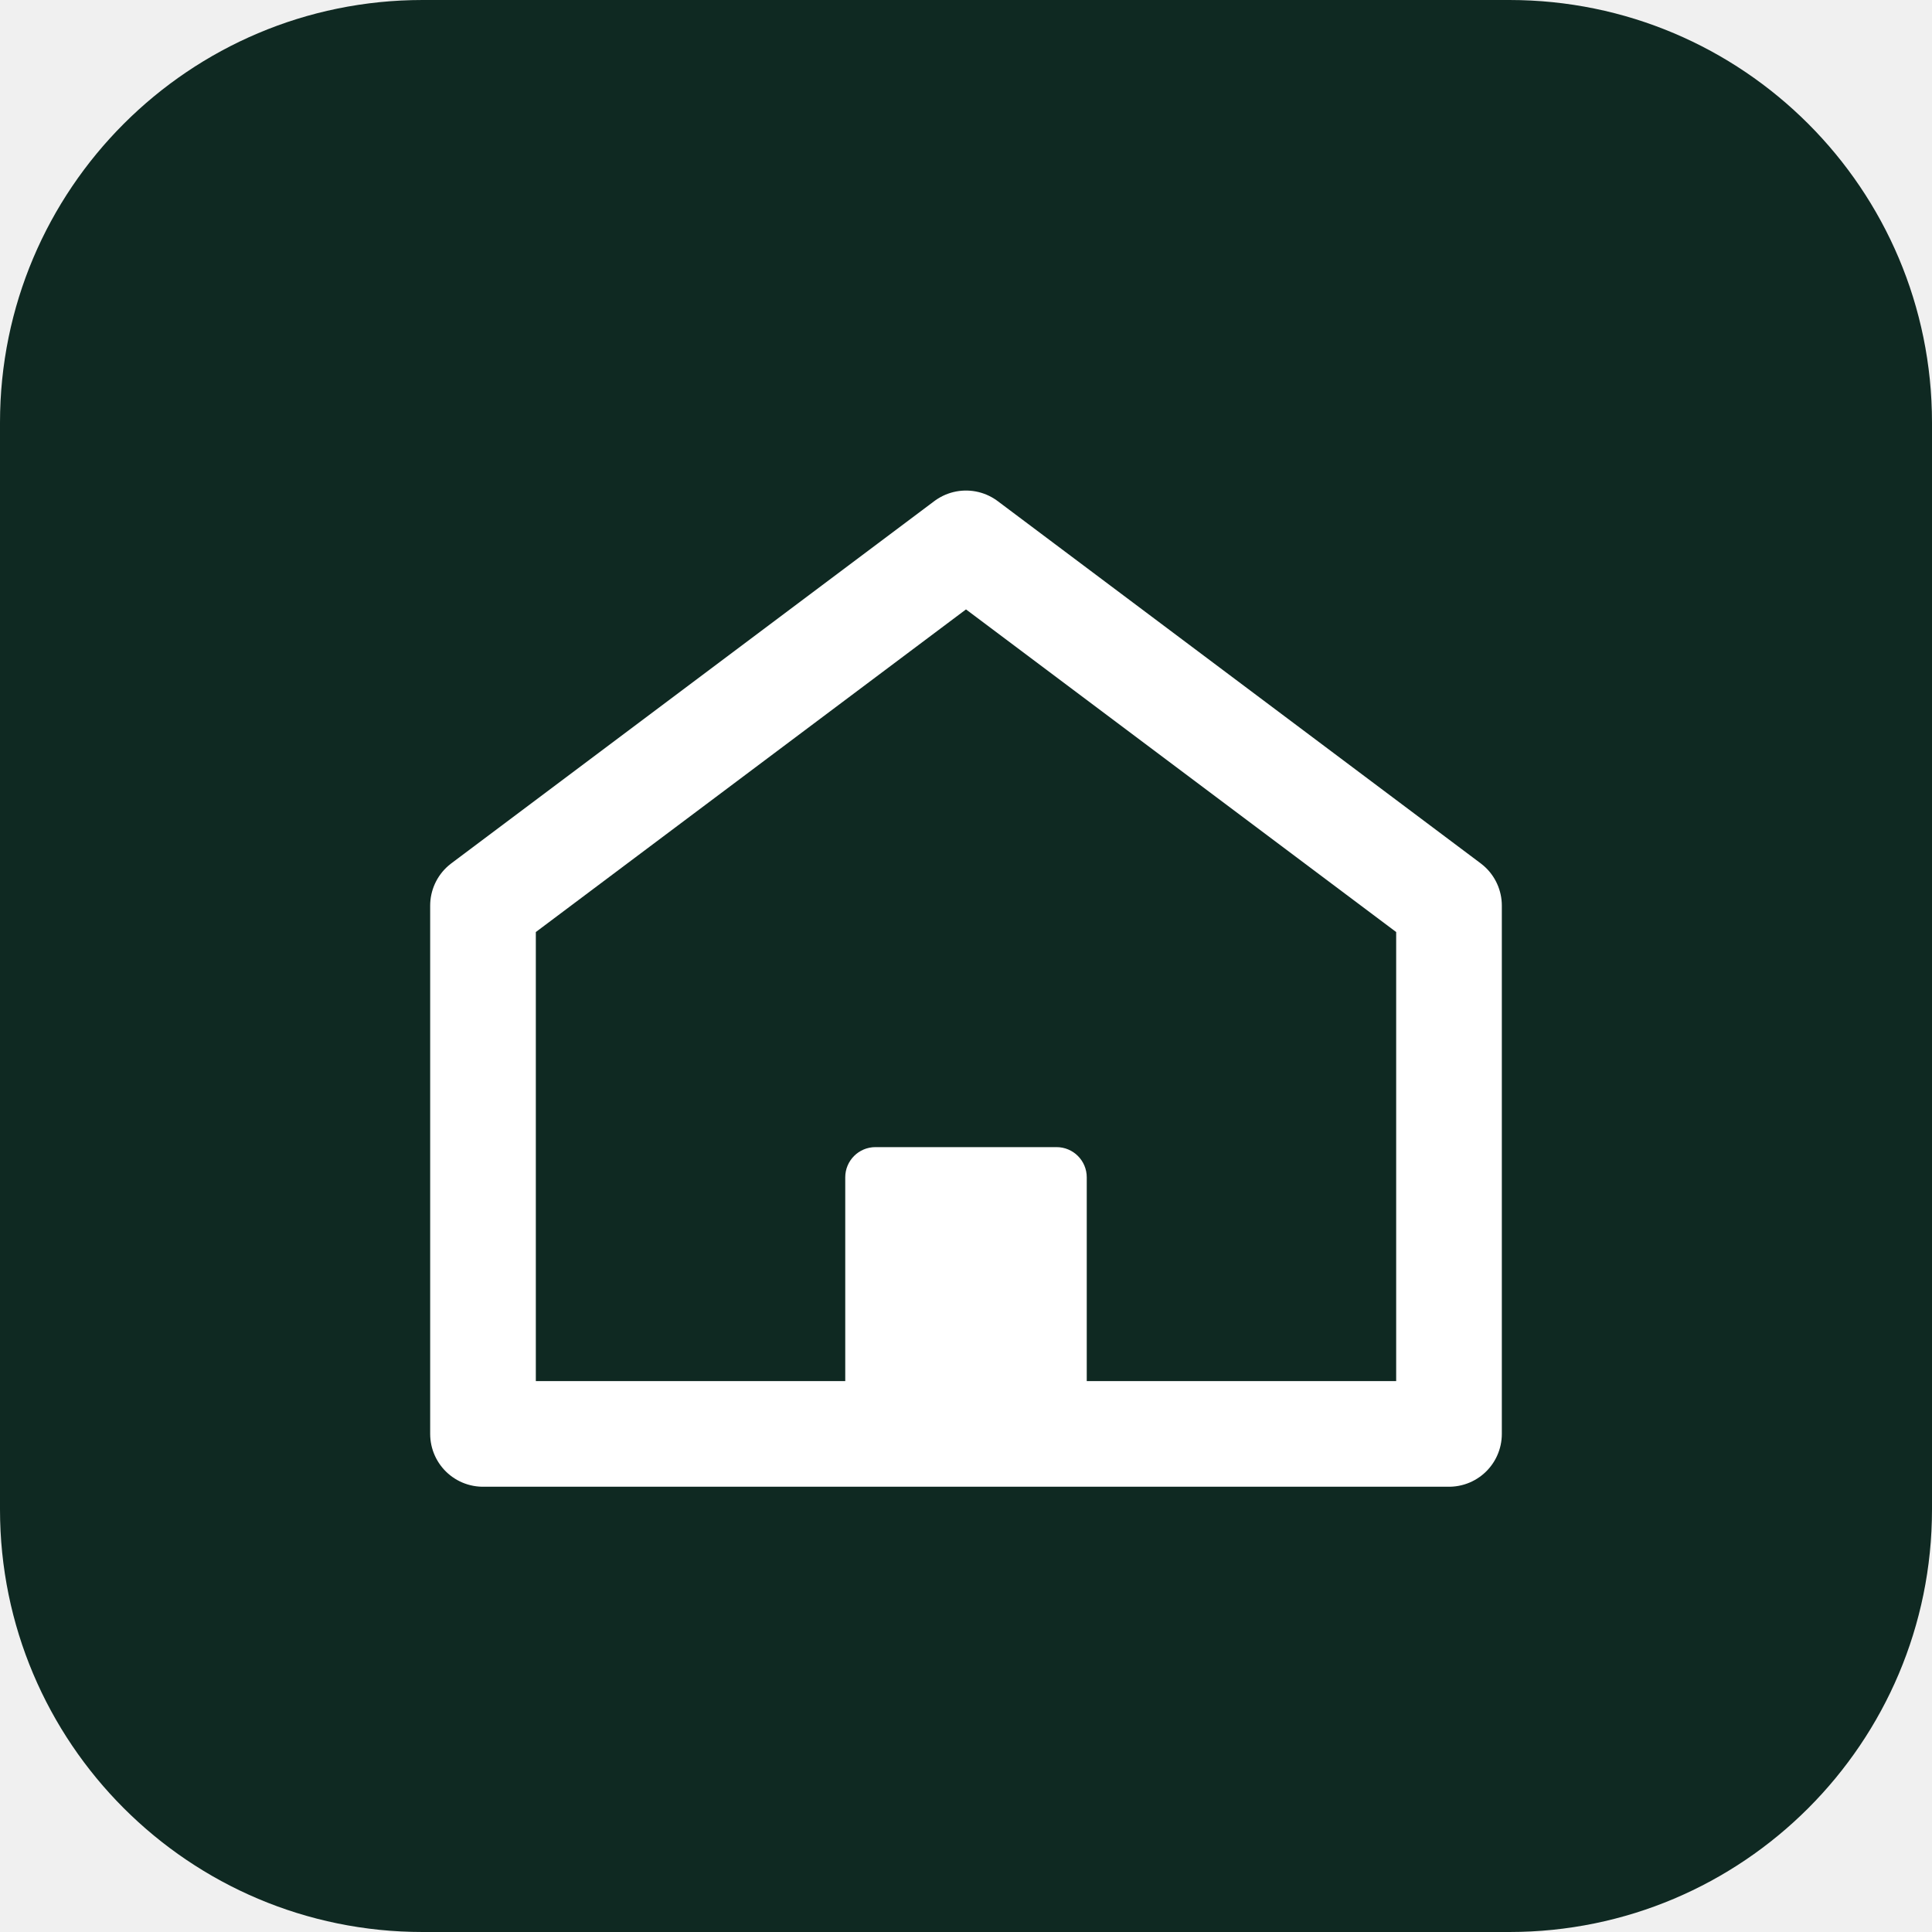
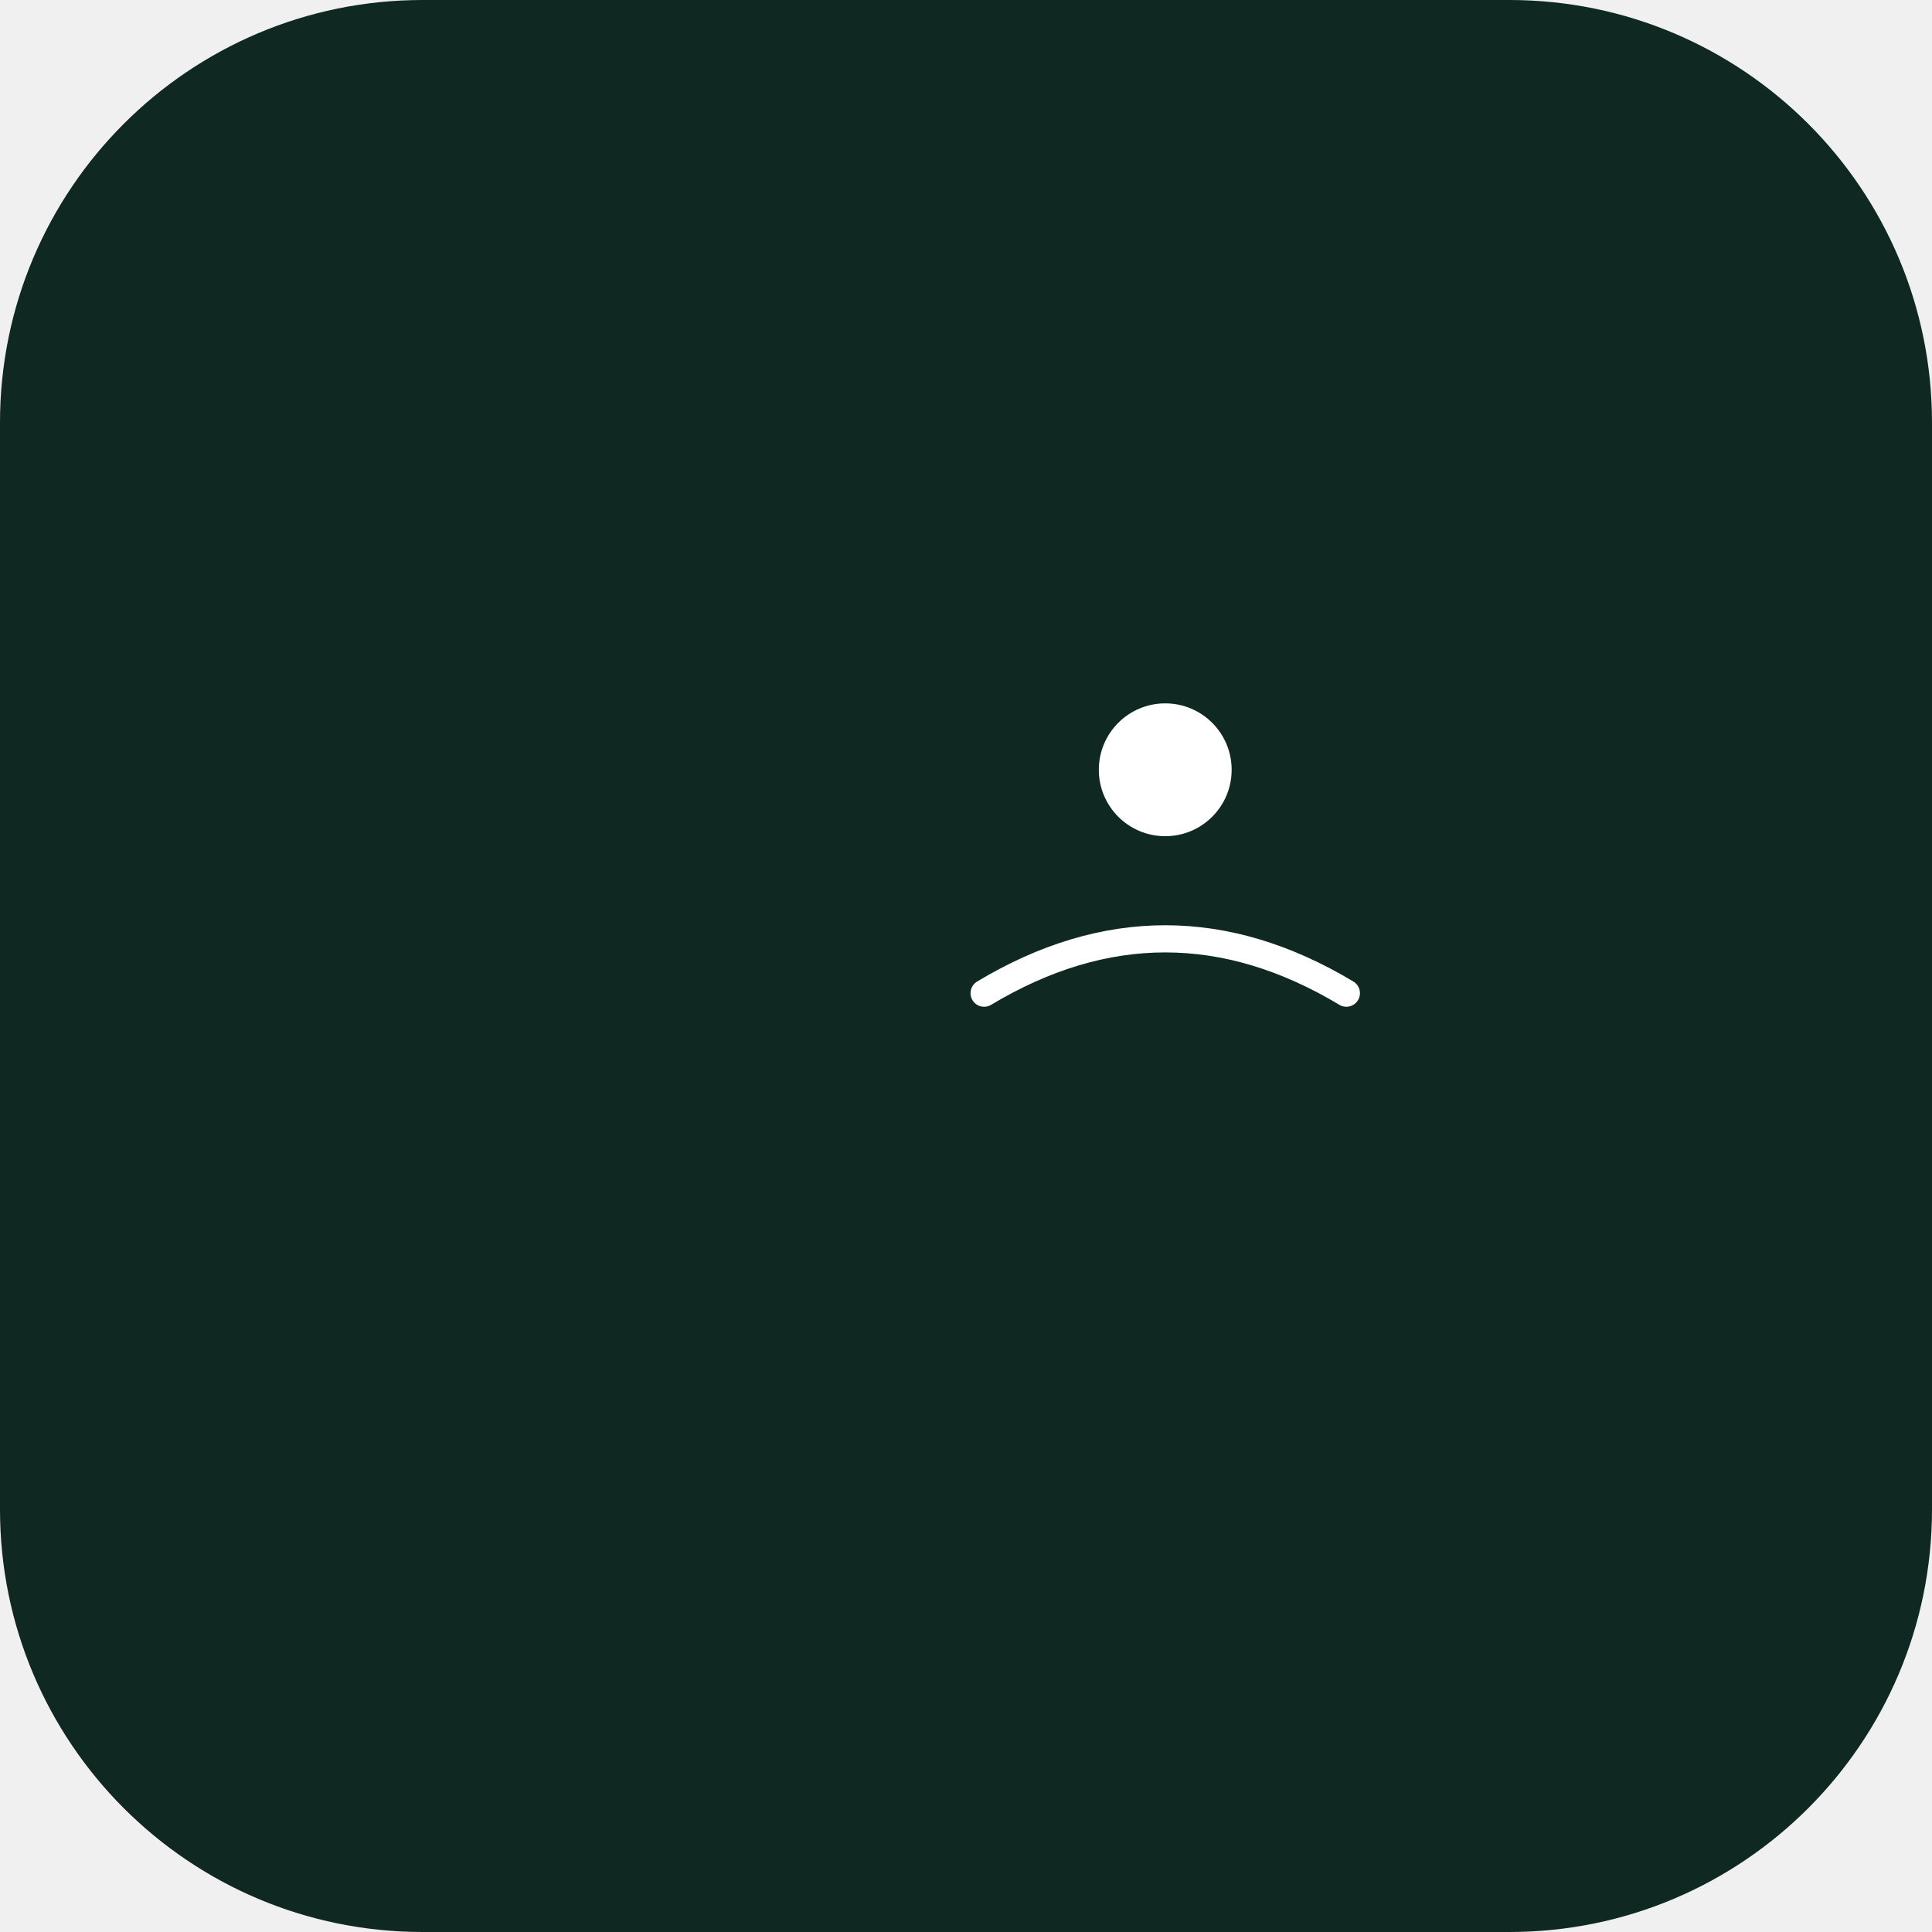
<svg xmlns="http://www.w3.org/2000/svg" viewBox="0 0 512 512" fill="none" role="img" aria-label="BaytMiftah app icon">
  <rect width="512" height="512" rx="112" fill="#0F2922" />
-   <path d="M256 144L384 240V380H128V240L256 144Z" stroke="#FFFFFF" stroke-width="28" stroke-linejoin="round" stroke-linecap="round" />
-   <rect x="224" y="304" width="64" height="76" rx="8" fill="#FFFFFF" />
+   <g transform="translate(232 156) scale(3.2)">
+     <circle cx="24" cy="15" r="5.5" fill="#FFFFFF" />
+     <path d="M9 33.5Q24 24.5 39 33.5" stroke="#FFFFFF" stroke-width="2.25" stroke-linecap="round" />
+   </g>
</svg>
